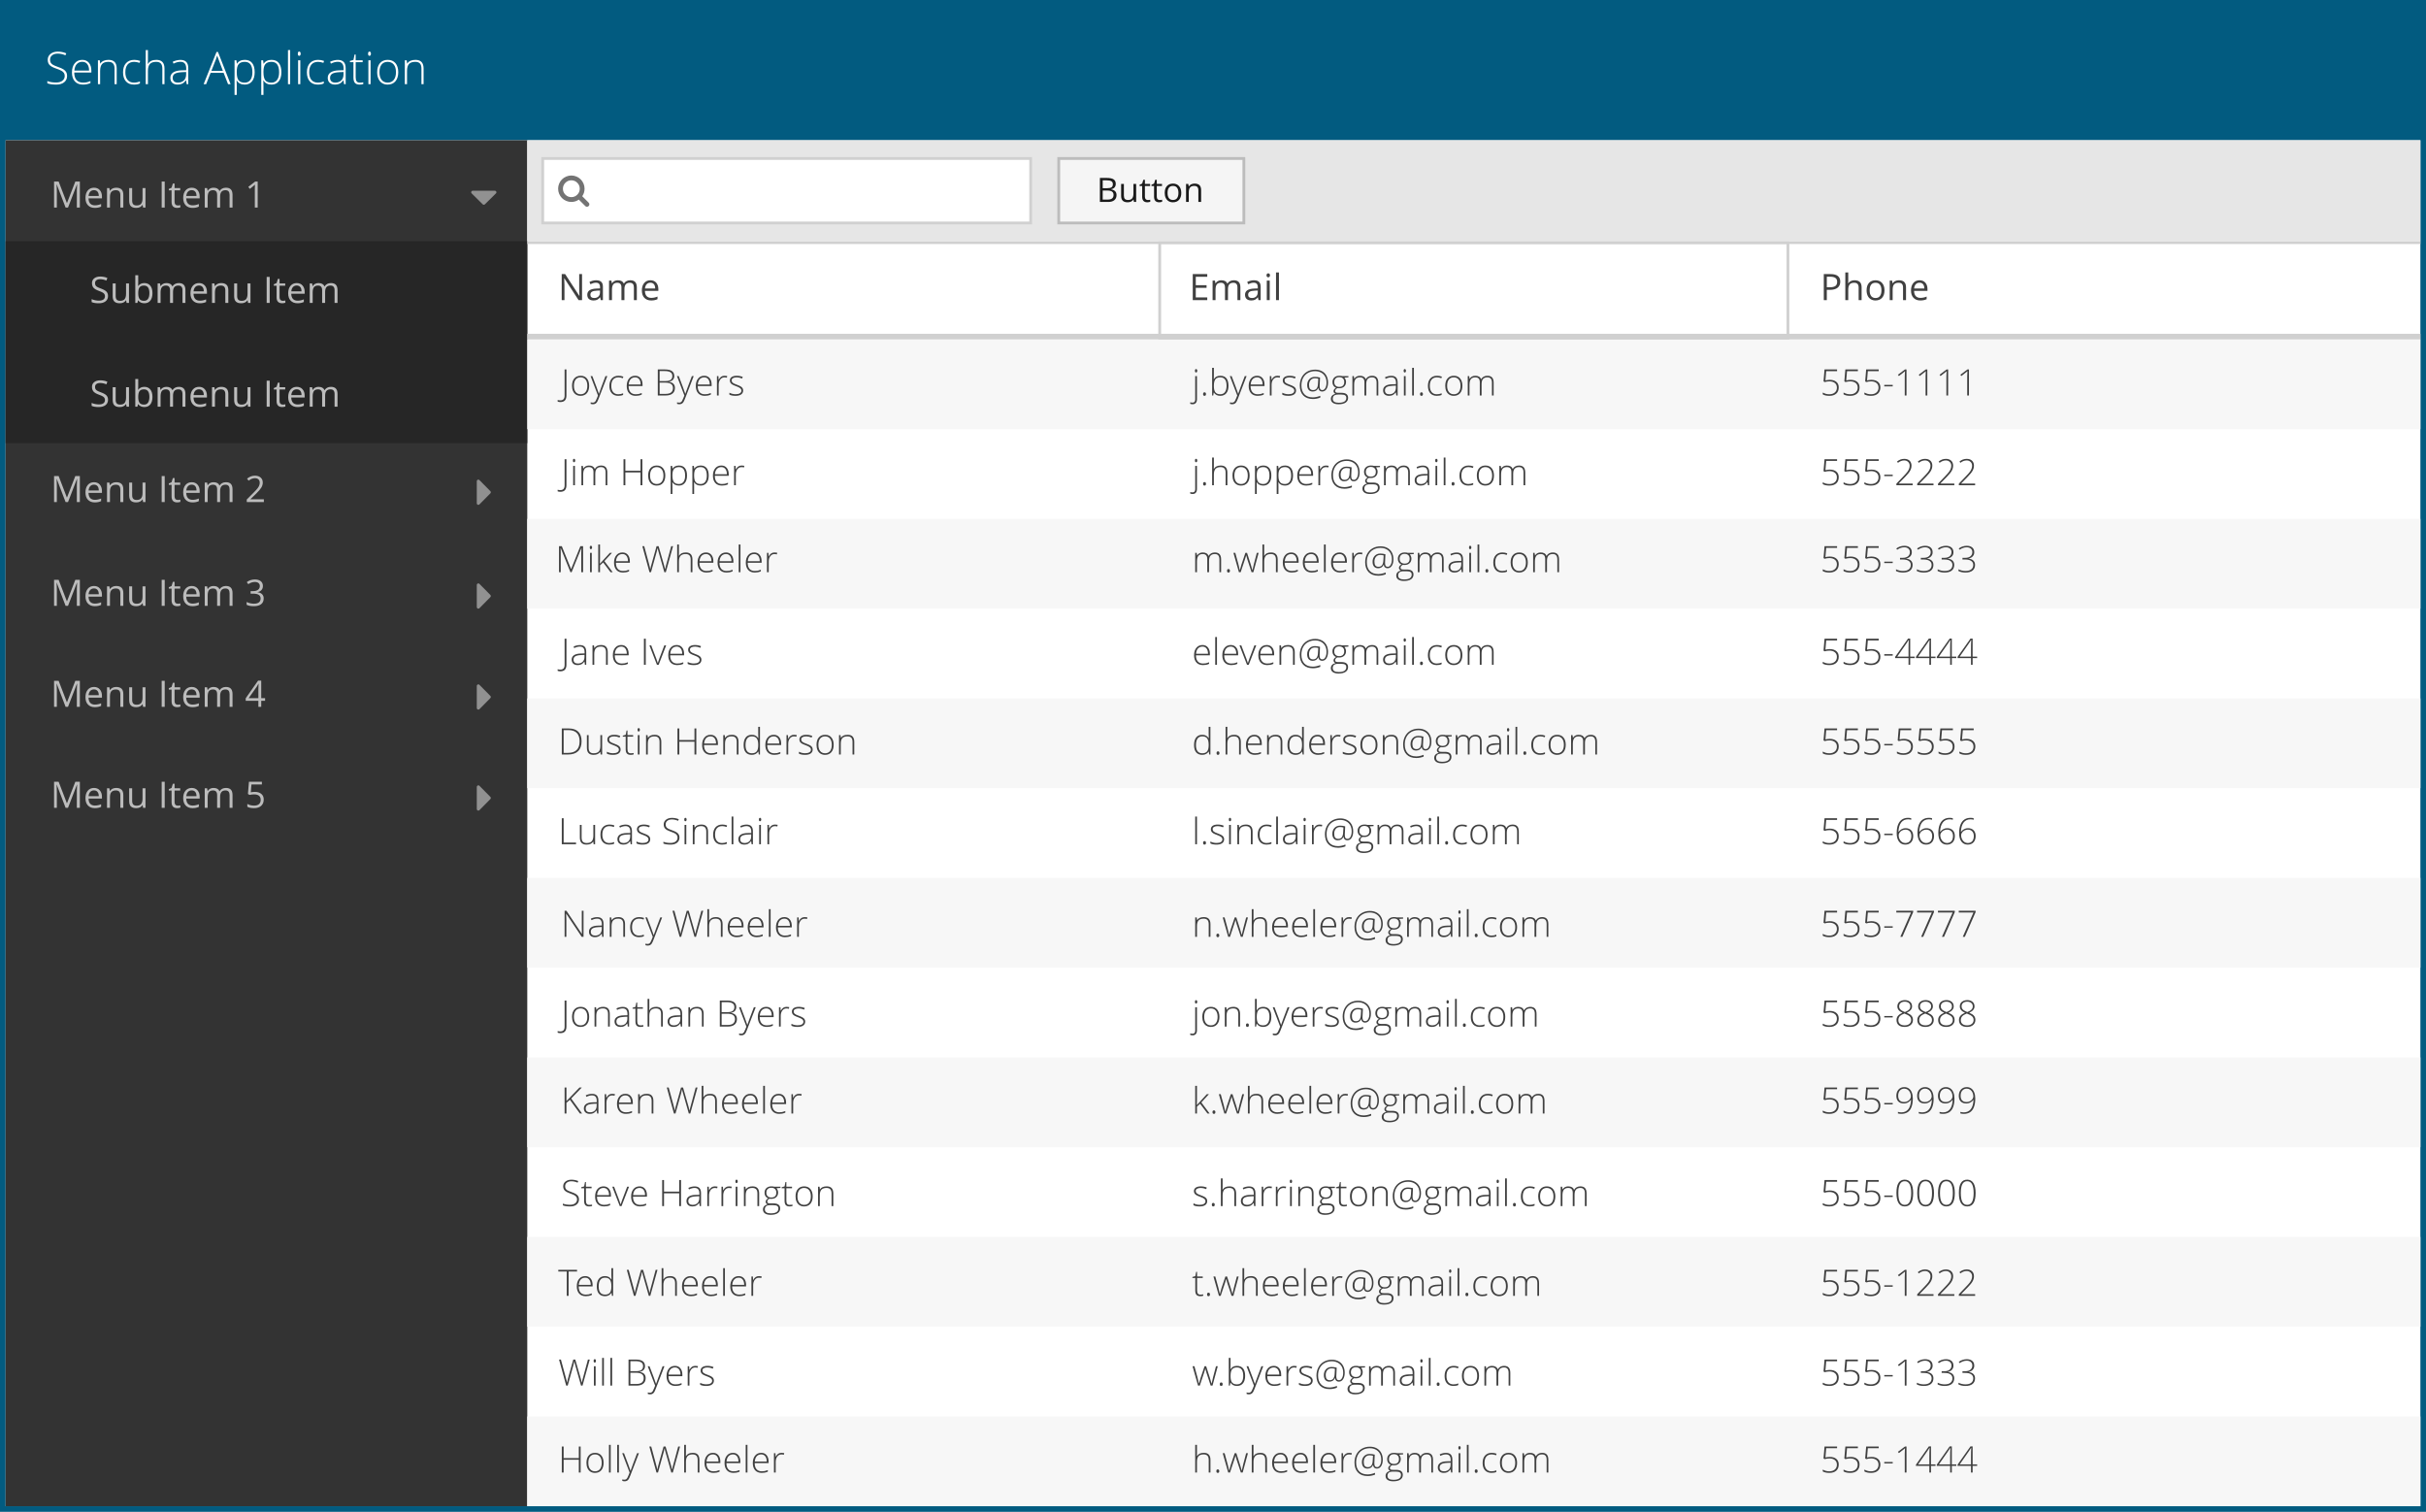
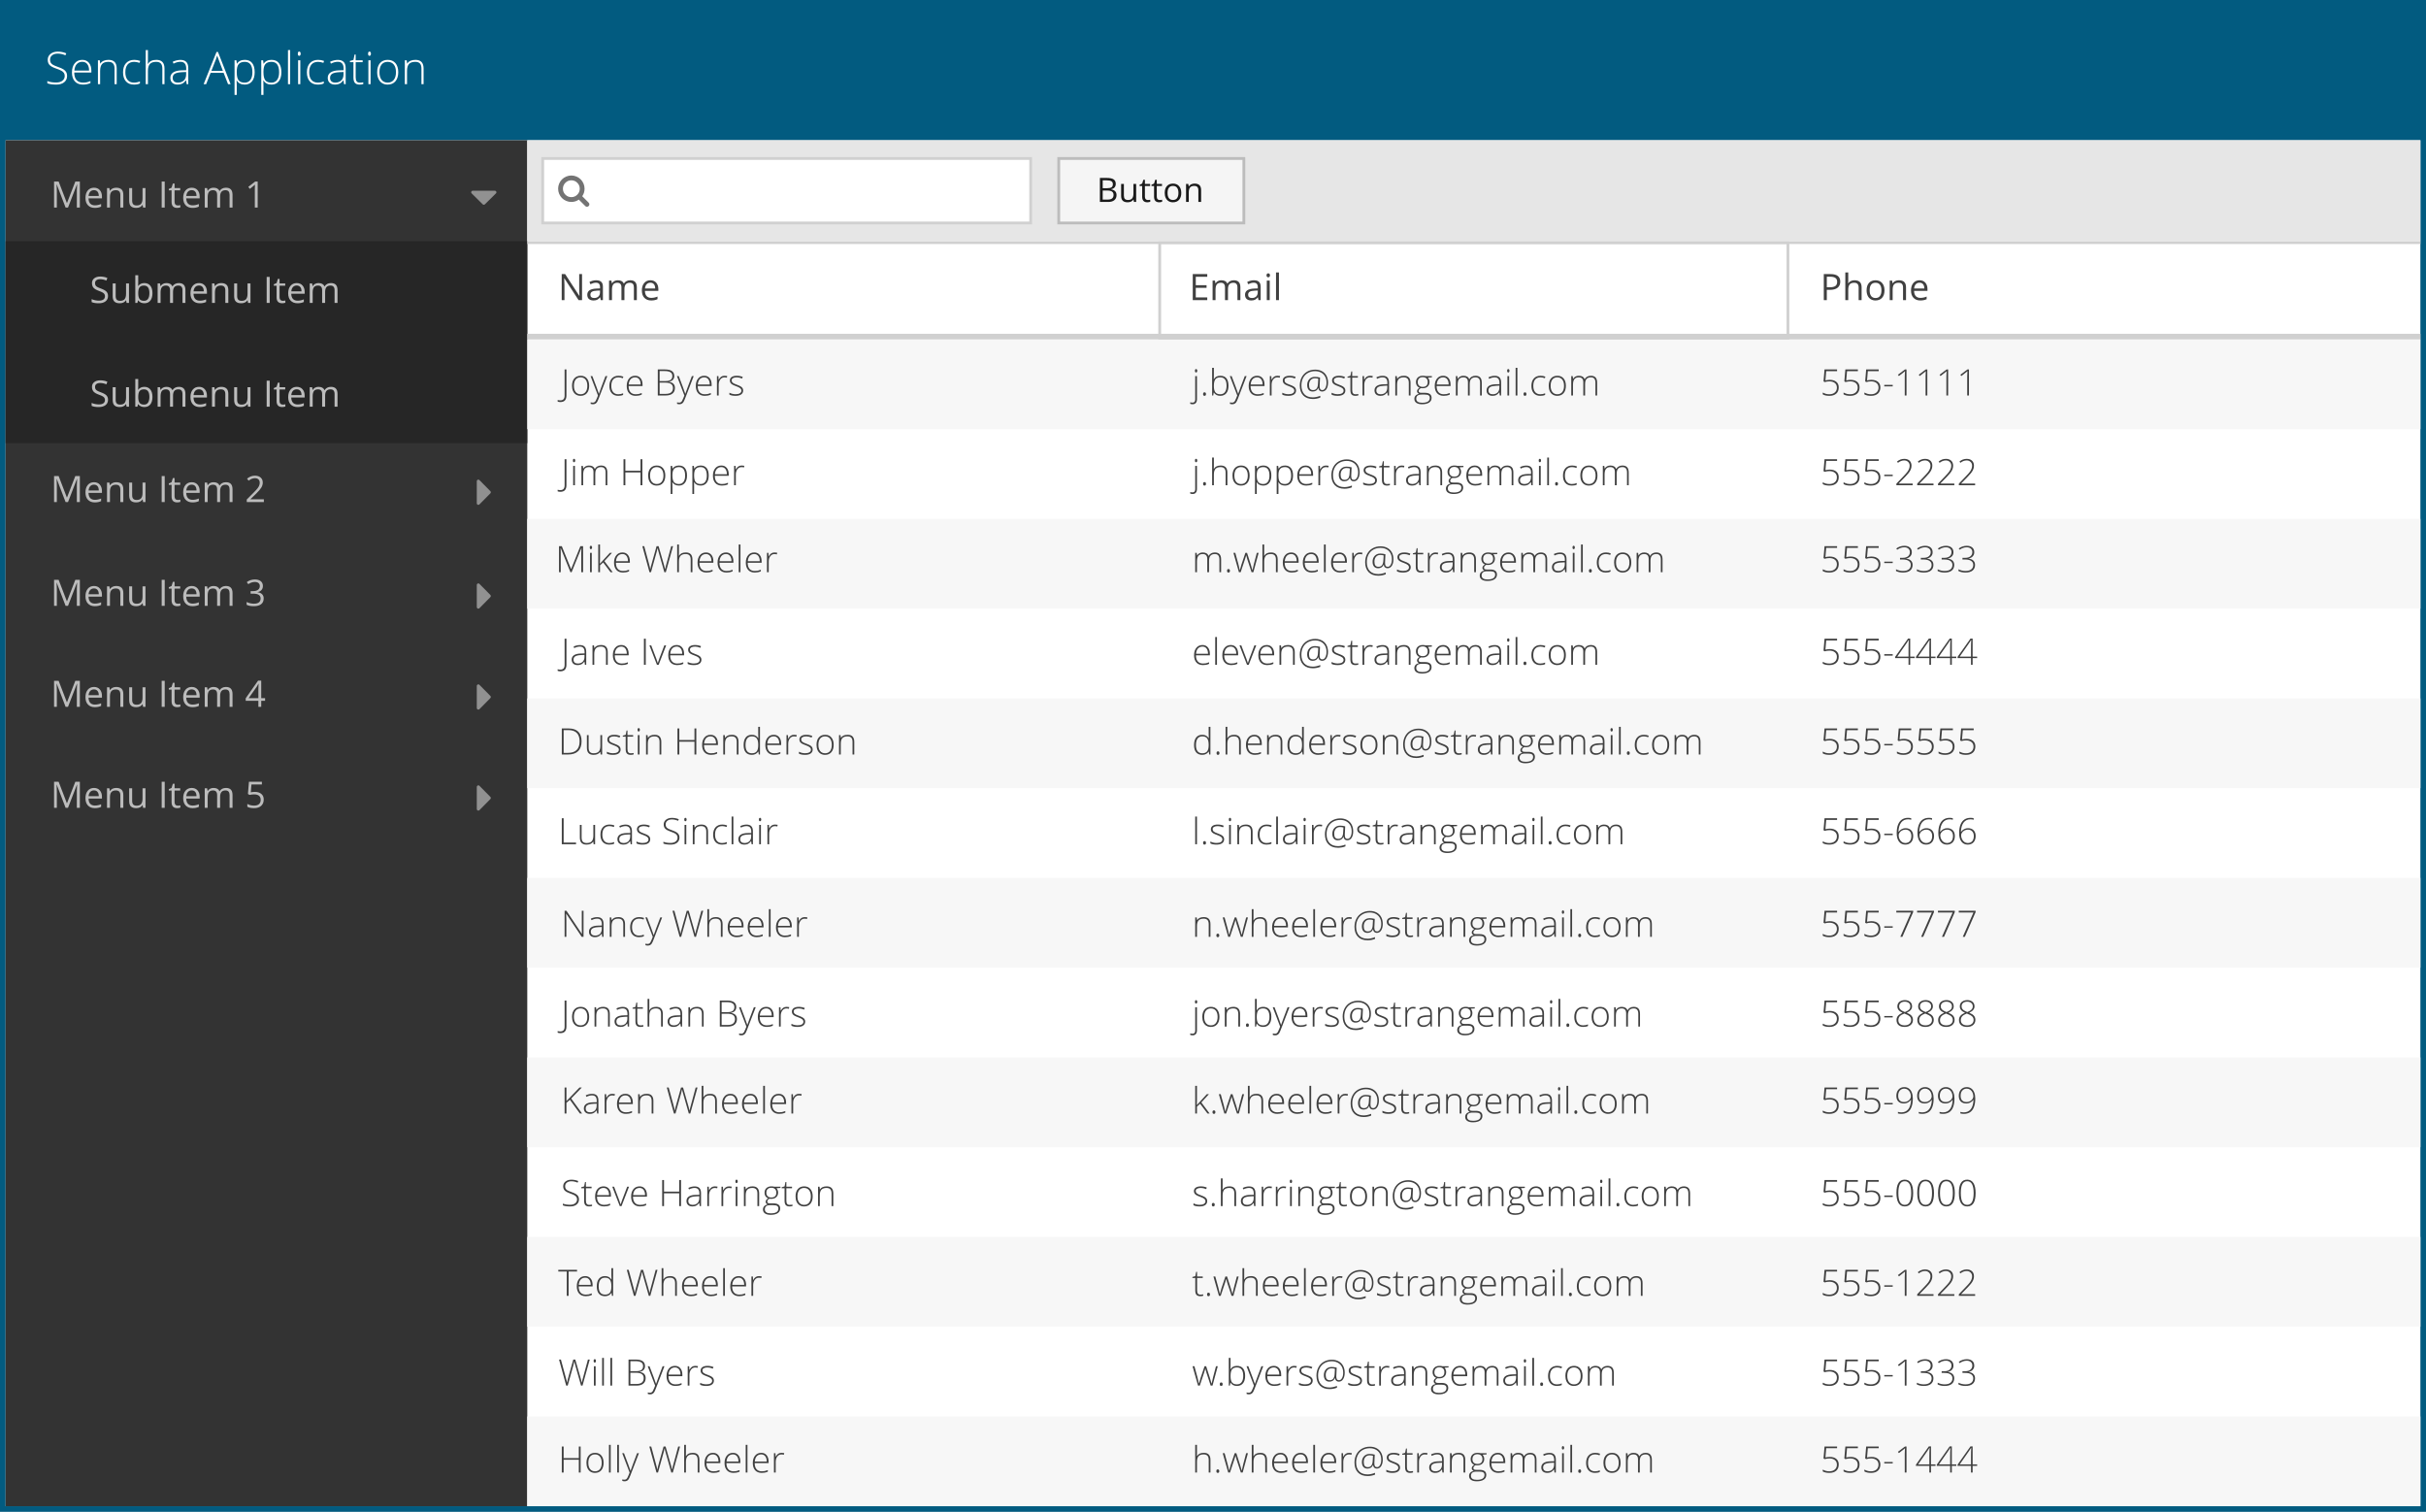
<svg xmlns="http://www.w3.org/2000/svg" xmlns:xlink="http://www.w3.org/1999/xlink" width="865px" height="539px" viewBox="0 0 865 539" version="1.1">
  <defs>
    <rect id="path-1" x="0" y="0" width="865" height="539" />
    <mask id="mask-2" maskContentUnits="userSpaceOnUse" maskUnits="objectBoundingBox" x="0" y="0" width="865" height="539" fill="white">
      <use xlink:href="#path-1" />
    </mask>
    <rect id="path-3" x="413" y="86" width="225" height="35" />
    <mask id="mask-4" maskContentUnits="userSpaceOnUse" maskUnits="objectBoundingBox" x="0" y="0" width="225" height="35" fill="white">
      <use xlink:href="#path-3" />
    </mask>
    <rect id="path-5" x="193" y="56" width="175" height="24" />
    <mask id="mask-6" maskContentUnits="userSpaceOnUse" maskUnits="objectBoundingBox" x="0" y="0" width="175" height="24" fill="white">
      <use xlink:href="#path-5" />
    </mask>
    <rect id="path-7" x="377" y="56" width="67" height="24" />
    <mask id="mask-8" maskContentUnits="userSpaceOnUse" maskUnits="objectBoundingBox" x="0" y="0" width="67" height="24" fill="white">
      <use xlink:href="#path-7" />
    </mask>
  </defs>
  <g id="Product-Style" stroke="none" stroke-width="1" fill="none" fill-rule="evenodd">
    <g id="Product-Style---Typography" transform="translate(-324, -1751)">
      <g id="Example" transform="translate(324, 1751)">
        <use id="Rectangle-34" stroke="#025B80" mask="url(#mask-2)" stroke-width="4" fill="#FFFFFF" xlink:href="#path-1" />
        <g id="Group">
          <rect id="Rectangle-32" fill="#025B80" x="0" y="0" width="865" height="50" />
          <rect id="Rectangle-35" fill="#333333" x="2" y="50" width="186" height="487" />
          <text id="Sencha-Application" font-family="OpenSans-Light, Open Sans" font-size="16" font-weight="300" fill="#FFFFFF">
            <tspan x="16" y="30">Sencha Application</tspan>
          </text>
          <text id="Menu-Item-1" font-family="OpenSans, Open Sans" font-size="13" font-weight="normal" fill="#BCBCBC">
            <tspan x="18" y="74">Menu Item 1</tspan>
          </text>
          <rect id="Rectangle-36" fill="#262626" x="2" y="86" width="186" height="72" />
          <text id="Submenu-Item" font-family="OpenSans, Open Sans" font-size="13" font-weight="normal" fill="#BCBCBC">
            <tspan x="32" y="108">Submenu Item</tspan>
          </text>
          <text id="Submenu-Item-Copy" font-family="OpenSans, Open Sans" font-size="13" font-weight="normal" fill="#BCBCBC">
            <tspan x="32" y="145">Submenu Item</tspan>
          </text>
          <text id="Menu-Item-2" font-family="OpenSans, Open Sans" font-size="13" font-weight="normal" fill="#BCBCBC">
            <tspan x="18" y="179">Menu Item 2</tspan>
          </text>
          <text id="Menu-Item-3" font-family="OpenSans, Open Sans" font-size="13" font-weight="normal" fill="#BCBCBC">
            <tspan x="18" y="216">Menu Item 3</tspan>
          </text>
          <text id="Menu-Item-4" font-family="OpenSans, Open Sans" font-size="13" font-weight="normal" fill="#BCBCBC">
            <tspan x="18" y="252">Menu Item 4</tspan>
          </text>
          <text id="Menu-Item-5" font-family="OpenSans, Open Sans" font-size="13" font-weight="normal" fill="#BCBCBC">
            <tspan x="18" y="288">Menu Item 5</tspan>
          </text>
          <path d="M176.833,68.164 C176.945,68.275 177,68.405 177,68.555 C177,68.706 176.945,68.836 176.833,68.946 L172.895,72.836 C172.784,72.946 172.653,73 172.501,73 C172.347,73 172.216,72.946 172.105,72.836 L168.167,68.946 C168.055,68.836 168,68.706 168,68.555 C168,68.405 168.055,68.275 168.167,68.164 C168.279,68.054 168.41,68 168.563,68 L176.439,68 C176.59,68 176.721,68.054 176.833,68.164" id="Fill-45" fill="#919191" />
          <path d="M170.164,171.167 C170.274,171.055 170.405,171 170.555,171 C170.706,171 170.836,171.055 170.946,171.167 L174.836,175.105 C174.946,175.216 175,175.347 175,175.499 C175,175.653 174.946,175.784 174.836,175.895 L170.946,179.833 C170.836,179.945 170.706,180 170.555,180 C170.405,180 170.274,179.945 170.164,179.833 C170.054,179.721 170,179.59 170,179.437 L170,171.561 C170,171.41 170.054,171.279 170.164,171.167" id="Fill-46" fill="#919191" />
          <path d="M170.164,208.167 C170.274,208.055 170.405,208 170.555,208 C170.706,208 170.836,208.055 170.946,208.167 L174.836,212.105 C174.946,212.216 175,212.347 175,212.499 C175,212.653 174.946,212.784 174.836,212.895 L170.946,216.833 C170.836,216.945 170.706,217 170.555,217 C170.405,217 170.274,216.945 170.164,216.833 C170.054,216.721 170,216.59 170,216.437 L170,208.561 C170,208.41 170.054,208.279 170.164,208.167" id="Fill-46-Copy" fill="#919191" />
          <path d="M170.164,244.167 C170.274,244.055 170.405,244 170.555,244 C170.706,244 170.836,244.055 170.946,244.167 L174.836,248.105 C174.946,248.216 175,248.347 175,248.499 C175,248.653 174.946,248.784 174.836,248.895 L170.946,252.833 C170.836,252.945 170.706,253 170.555,253 C170.405,253 170.274,252.945 170.164,252.833 C170.054,252.721 170,252.59 170,252.437 L170,244.561 C170,244.41 170.054,244.279 170.164,244.167" id="Fill-46-Copy-2" fill="#919191" />
          <path d="M170.164,280.167 C170.274,280.055 170.405,280 170.555,280 C170.706,280 170.836,280.055 170.946,280.167 L174.836,284.105 C174.946,284.216 175,284.347 175,284.499 C175,284.653 174.946,284.784 174.836,284.895 L170.946,288.833 C170.836,288.945 170.706,289 170.555,289 C170.405,289 170.274,288.945 170.164,288.833 C170.054,288.721 170,288.59 170,288.437 L170,280.561 C170,280.41 170.054,280.279 170.164,280.167" id="Fill-46-Copy-3" fill="#919191" />
          <polygon id="Fill-17" fill="#F7F7F7" points="188 121 863 121 863 153 188 153" />
          <polygon id="Fill-17-Copy-2" fill="#F7F7F7" points="188 185 863 185 863 217 188 217" />
          <polygon id="Fill-17-Copy-4" fill="#F7F7F7" points="188 249 863 249 863 281 188 281" />
          <polygon id="Fill-17-Copy-7" fill="#F7F7F7" points="188 377 863 377 863 409 188 409" />
          <polygon id="Fill-17-Copy-9" fill="#F7F7F7" points="188 441 863 441 863 473 188 473" />
          <polygon id="Fill-17-Copy-5" fill="#F7F7F7" points="188 313 863 313 863 345 188 345" />
          <polygon id="Fill-17-Copy-11" fill="#F7F7F7" points="188 505 863 505 863 537 188 537" />
          <use id="Rectangle-4-Copy" stroke="#D0D0D0" mask="url(#mask-4)" stroke-width="2" fill="#FFFFFF" xlink:href="#path-3" />
          <rect id="Rectangle-37" fill="#D0D0D0" x="188" y="119" width="675" height="2" />
          <rect id="Rectangle-37" fill="#D0D0D0" x="188" y="86" width="675" height="1" />
          <text id="Name" font-family="OpenSans, Open Sans" font-size="13" font-weight="normal" fill="#404040">
            <tspan x="199" y="107">Name</tspan>
          </text>
          <text id="Joyce-Byers" font-family="OpenSans-Light, Open Sans" font-size="13" font-weight="300" fill="#404040">
            <tspan x="200" y="141">Joyce Byers</tspan>
          </text>
          <text id="Nancy-Wheeler" font-family="OpenSans-Light, Open Sans" font-size="13" font-weight="300" fill="#404040">
            <tspan x="200" y="334">Nancy Wheeler</tspan>
          </text>
          <text id="Jim-Hopper" font-family="OpenSans-Light, Open Sans" font-size="13" font-weight="300" fill="#404040">
            <tspan x="200" y="173">Jim Hopper</tspan>
          </text>
          <text id="Jonathan-Byers" font-family="OpenSans-Light, Open Sans" font-size="13" font-weight="300" fill="#404040">
            <tspan x="200" y="366">Jonathan Byers</tspan>
          </text>
          <text id="Mike-Wheeler" font-family="OpenSans-Light, Open Sans" font-size="13" font-weight="300" fill="#404040">
            <tspan x="198" y="204">Mike Wheeler</tspan>
          </text>
          <text id="Karen-Wheeler" font-family="OpenSans-Light, Open Sans" font-size="13" font-weight="300" fill="#404040">
            <tspan x="200" y="397">Karen Wheeler</tspan>
          </text>
          <text id="Jane-Ives" font-family="OpenSans-Light, Open Sans" font-size="13" font-weight="300" fill="#404040">
            <tspan x="200" y="237">Jane Ives</tspan>
          </text>
          <text id="Steve-Harrington" font-family="OpenSans-Light, Open Sans" font-size="13" font-weight="300" fill="#404040">
            <tspan x="200" y="430">Steve Harrington</tspan>
          </text>
          <text id="Dustin-Henderson" font-family="OpenSans-Light, Open Sans" font-size="13" font-weight="300" fill="#404040">
            <tspan x="199" y="269">Dustin Henderson</tspan>
          </text>
          <text id="Ted-Wheeler" font-family="OpenSans-Light, Open Sans" font-size="13" font-weight="300" fill="#404040">
            <tspan x="199" y="462">Ted Wheeler</tspan>
          </text>
          <text id="Lucas-Sinclair" font-family="OpenSans-Light, Open Sans" font-size="13" font-weight="300" fill="#404040">
            <tspan x="199" y="301">Lucas Sinclair</tspan>
          </text>
          <text id="Will-Byers" font-family="OpenSans-Light, Open Sans" font-size="13" font-weight="300" fill="#404040">
            <tspan x="199" y="494">Will Byers</tspan>
          </text>
          <text id="Holly-Wheeler" font-family="OpenSans-Light, Open Sans" font-size="13" font-weight="300" fill="#404040">
            <tspan x="199" y="525">Holly Wheeler</tspan>
          </text>
-           <text id="j.byers@gmail.com" font-family="OpenSans-Light, Open Sans" font-size="13" font-weight="300" fill="#404040">
-             <tspan x="425" y="141">j.byers@gmail.com</tspan>
-           </text>
-           <text id="n.wheeler@gmail.com" font-family="OpenSans-Light, Open Sans" font-size="13" font-weight="300" fill="#404040">
-             <tspan x="425" y="334">n.wheeler@gmail.com</tspan>
-           </text>
-           <text id="j.hopper@gmail.com" font-family="OpenSans-Light, Open Sans" font-size="13" font-weight="300" fill="#404040">
-             <tspan x="425" y="173">j.hopper@gmail.com</tspan>
-           </text>
-           <text id="jon.byers@gmail.com" font-family="OpenSans-Light, Open Sans" font-size="13" font-weight="300" fill="#404040">
-             <tspan x="425" y="366">jon.byers@gmail.com</tspan>
-           </text>
-           <text id="m.wheeler@gmail.com" font-family="OpenSans-Light, Open Sans" font-size="13" font-weight="300" fill="#404040">
-             <tspan x="425" y="204">m.wheeler@gmail.com</tspan>
-           </text>
-           <text id="k.wheeler@gmail.com" font-family="OpenSans-Light, Open Sans" font-size="13" font-weight="300" fill="#404040">
-             <tspan x="425" y="397">k.wheeler@gmail.com</tspan>
-           </text>
-           <text id="eleven@gmail.com" font-family="OpenSans-Light, Open Sans" font-size="13" font-weight="300" fill="#404040">
-             <tspan x="425" y="237">eleven@gmail.com</tspan>
-           </text>
-           <text id="s.harrington@gmail.c" font-family="OpenSans-Light, Open Sans" font-size="13" font-weight="300" fill="#404040">
-             <tspan x="425" y="430">s.harrington@gmail.com</tspan>
-           </text>
-           <text id="d.henderson@gmail.co" font-family="OpenSans-Light, Open Sans" font-size="13" font-weight="300" fill="#404040">
-             <tspan x="425" y="269">d.henderson@gmail.com</tspan>
-           </text>
-           <text id="t.wheeler@gmail.com" font-family="OpenSans-Light, Open Sans" font-size="13" font-weight="300" fill="#404040">
-             <tspan x="425" y="462">t.wheeler@gmail.com</tspan>
-           </text>
-           <text id="l.sinclair@gmail.com" font-family="OpenSans-Light, Open Sans" font-size="13" font-weight="300" fill="#404040">
-             <tspan x="425" y="301">l.sinclair@gmail.com</tspan>
-           </text>
-           <text id="w.byers@gmail.com" font-family="OpenSans-Light, Open Sans" font-size="13" font-weight="300" fill="#404040">
-             <tspan x="425" y="494">w.byers@gmail.com</tspan>
-           </text>
-           <text id="h.wheeler@gmail.com" font-family="OpenSans-Light, Open Sans" font-size="13" font-weight="300" fill="#404040">
-             <tspan x="425" y="525">h.wheeler@gmail.com</tspan>
+           <text id="j.byers@strangemail." font-family="OpenSans-Light, Open Sans" font-size="13" font-weight="300" fill="#404040">
+             <tspan x="425" y="141">j.byers@strangemail.com</tspan>
+           </text>
+           <text id="n.wheeler@strangemai" font-family="OpenSans-Light, Open Sans" font-size="13" font-weight="300" fill="#404040">
+             <tspan x="425" y="334">n.wheeler@strangemail.com</tspan>
+           </text>
+           <text id="j.hopper@strangemail" font-family="OpenSans-Light, Open Sans" font-size="13" font-weight="300" fill="#404040">
+             <tspan x="425" y="173">j.hopper@strangemail.com</tspan>
+           </text>
+           <text id="jon.byers@strangemai" font-family="OpenSans-Light, Open Sans" font-size="13" font-weight="300" fill="#404040">
+             <tspan x="425" y="366">jon.byers@strangemail.com</tspan>
+           </text>
+           <text id="m.wheeler@strangemai" font-family="OpenSans-Light, Open Sans" font-size="13" font-weight="300" fill="#404040">
+             <tspan x="425" y="204">m.wheeler@strangemail.com</tspan>
+           </text>
+           <text id="k.wheeler@strangemai" font-family="OpenSans-Light, Open Sans" font-size="13" font-weight="300" fill="#404040">
+             <tspan x="425" y="397">k.wheeler@strangemail.com</tspan>
+           </text>
+           <text id="eleven@strangemail.c" font-family="OpenSans-Light, Open Sans" font-size="13" font-weight="300" fill="#404040">
+             <tspan x="425" y="237">eleven@strangemail.com</tspan>
+           </text>
+           <text id="s.harrington@strange" font-family="OpenSans-Light, Open Sans" font-size="13" font-weight="300" fill="#404040">
+             <tspan x="425" y="430">s.harrington@strangemail.com</tspan>
+           </text>
+           <text id="d.henderson@strangem" font-family="OpenSans-Light, Open Sans" font-size="13" font-weight="300" fill="#404040">
+             <tspan x="425" y="269">d.henderson@strangemail.com</tspan>
+           </text>
+           <text id="t.wheeler@strangemai" font-family="OpenSans-Light, Open Sans" font-size="13" font-weight="300" fill="#404040">
+             <tspan x="425" y="462">t.wheeler@strangemail.com</tspan>
+           </text>
+           <text id="l.sinclair@strangema" font-family="OpenSans-Light, Open Sans" font-size="13" font-weight="300" fill="#404040">
+             <tspan x="425" y="301">l.sinclair@strangemail.com</tspan>
+           </text>
+           <text id="w.byers@strangemail." font-family="OpenSans-Light, Open Sans" font-size="13" font-weight="300" fill="#404040">
+             <tspan x="425" y="494">w.byers@strangemail.com</tspan>
+           </text>
+           <text id="h.wheeler@strangemai" font-family="OpenSans-Light, Open Sans" font-size="13" font-weight="300" fill="#404040">
+             <tspan x="425" y="525">h.wheeler@strangemail.com</tspan>
          </text>
          <text id="555-1111" font-family="OpenSans-Light, Open Sans" font-size="13" font-weight="300" fill="#404040">
            <tspan x="649" y="141">555-1111</tspan>
          </text>
          <text id="555-7777" font-family="OpenSans-Light, Open Sans" font-size="13" font-weight="300" fill="#404040">
            <tspan x="649" y="334">555-7777</tspan>
          </text>
          <text id="555-2222" font-family="OpenSans-Light, Open Sans" font-size="13" font-weight="300" fill="#404040">
            <tspan x="649" y="173">555-2222</tspan>
          </text>
          <text id="555-8888" font-family="OpenSans-Light, Open Sans" font-size="13" font-weight="300" fill="#404040">
            <tspan x="649" y="366">555-8888</tspan>
          </text>
          <text id="555-3333" font-family="OpenSans-Light, Open Sans" font-size="13" font-weight="300" fill="#404040">
            <tspan x="649" y="204">555-3333</tspan>
          </text>
          <text id="555-9999" font-family="OpenSans-Light, Open Sans" font-size="13" font-weight="300" fill="#404040">
            <tspan x="649" y="397">555-9999</tspan>
          </text>
          <text id="555-4444" font-family="OpenSans-Light, Open Sans" font-size="13" font-weight="300" fill="#404040">
            <tspan x="649" y="237">555-4444</tspan>
          </text>
          <text id="555-0000" font-family="OpenSans-Light, Open Sans" font-size="13" font-weight="300" fill="#404040">
            <tspan x="649" y="430">555-0000</tspan>
          </text>
          <text id="555-5555" font-family="OpenSans-Light, Open Sans" font-size="13" font-weight="300" fill="#404040">
            <tspan x="649" y="269">555-5555</tspan>
          </text>
          <text id="555-1222" font-family="OpenSans-Light, Open Sans" font-size="13" font-weight="300" fill="#404040">
            <tspan x="649" y="462">555-1222</tspan>
          </text>
          <text id="555-6666" font-family="OpenSans-Light, Open Sans" font-size="13" font-weight="300" fill="#404040">
            <tspan x="649" y="301">555-6666</tspan>
          </text>
          <text id="555-1333" font-family="OpenSans-Light, Open Sans" font-size="13" font-weight="300" fill="#404040">
            <tspan x="649" y="494">555-1333</tspan>
          </text>
          <text id="555-1444" font-family="OpenSans-Light, Open Sans" font-size="13" font-weight="300" fill="#404040">
            <tspan x="649" y="525">555-1444</tspan>
          </text>
          <text id="Email" font-family="OpenSans, Open Sans" font-size="13" font-weight="normal" fill="#404040">
            <tspan x="424" y="107">Email</tspan>
          </text>
          <text id="Phone" font-family="OpenSans, Open Sans" font-size="13" font-weight="normal" fill="#404040">
            <tspan x="649" y="107">Phone</tspan>
          </text>
          <rect id="Rectangle-4" fill="#E6E6E6" x="188" y="50" width="675" height="36" />
          <use id="Rectangle-38" stroke="#D0D0D0" mask="url(#mask-6)" stroke-width="2" fill="#FFFFFF" xlink:href="#path-5" />
          <use id="Rectangle-38-Copy" stroke="#BCBCBC" mask="url(#mask-8)" stroke-width="2" fill="#F5F5F5" xlink:href="#path-7" />
          <text id="Button" font-family="OpenSans, Open Sans" font-size="12" font-weight="normal" fill="#1A1A1A">
            <tspan x="391" y="72">Button</tspan>
          </text>
          <path d="M206.714,67.286 C206.714,66.46 206.421,65.753 205.834,65.166 C205.247,64.579 204.54,64.286 203.714,64.286 C202.888,64.286 202.182,64.579 201.595,65.166 C201.008,65.753 200.714,66.46 200.714,67.286 C200.714,68.112 201.008,68.818 201.595,69.405 C202.182,69.992 202.888,70.286 203.714,70.286 C204.54,70.286 205.247,69.992 205.834,69.405 C206.421,68.818 206.714,68.112 206.714,67.286 L206.714,67.286 Z M210.143,72.857 C210.143,73.089 210.058,73.29 209.888,73.46 C209.719,73.629 209.518,73.714 209.286,73.714 C209.045,73.714 208.844,73.629 208.683,73.46 L206.386,71.17 C205.587,71.723 204.696,72 203.714,72 C203.076,72 202.465,71.876 201.883,71.628 C201.3,71.381 200.798,71.046 200.376,70.624 C199.954,70.202 199.619,69.7 199.372,69.117 C199.124,68.535 199,67.924 199,67.286 C199,66.647 199.124,66.037 199.372,65.454 C199.619,64.872 199.954,64.369 200.376,63.948 C200.798,63.526 201.3,63.191 201.883,62.943 C202.465,62.695 203.076,62.571 203.714,62.571 C204.353,62.571 204.963,62.695 205.546,62.943 C206.128,63.191 206.631,63.526 207.052,63.948 C207.474,64.369 207.809,64.872 208.057,65.454 C208.305,66.037 208.429,66.647 208.429,67.286 C208.429,68.268 208.152,69.158 207.598,69.958 L209.895,72.254 C210.06,72.42 210.143,72.621 210.143,72.857 L210.143,72.857 Z" id="" fill="#737373" />
        </g>
      </g>
    </g>
  </g>
</svg>
